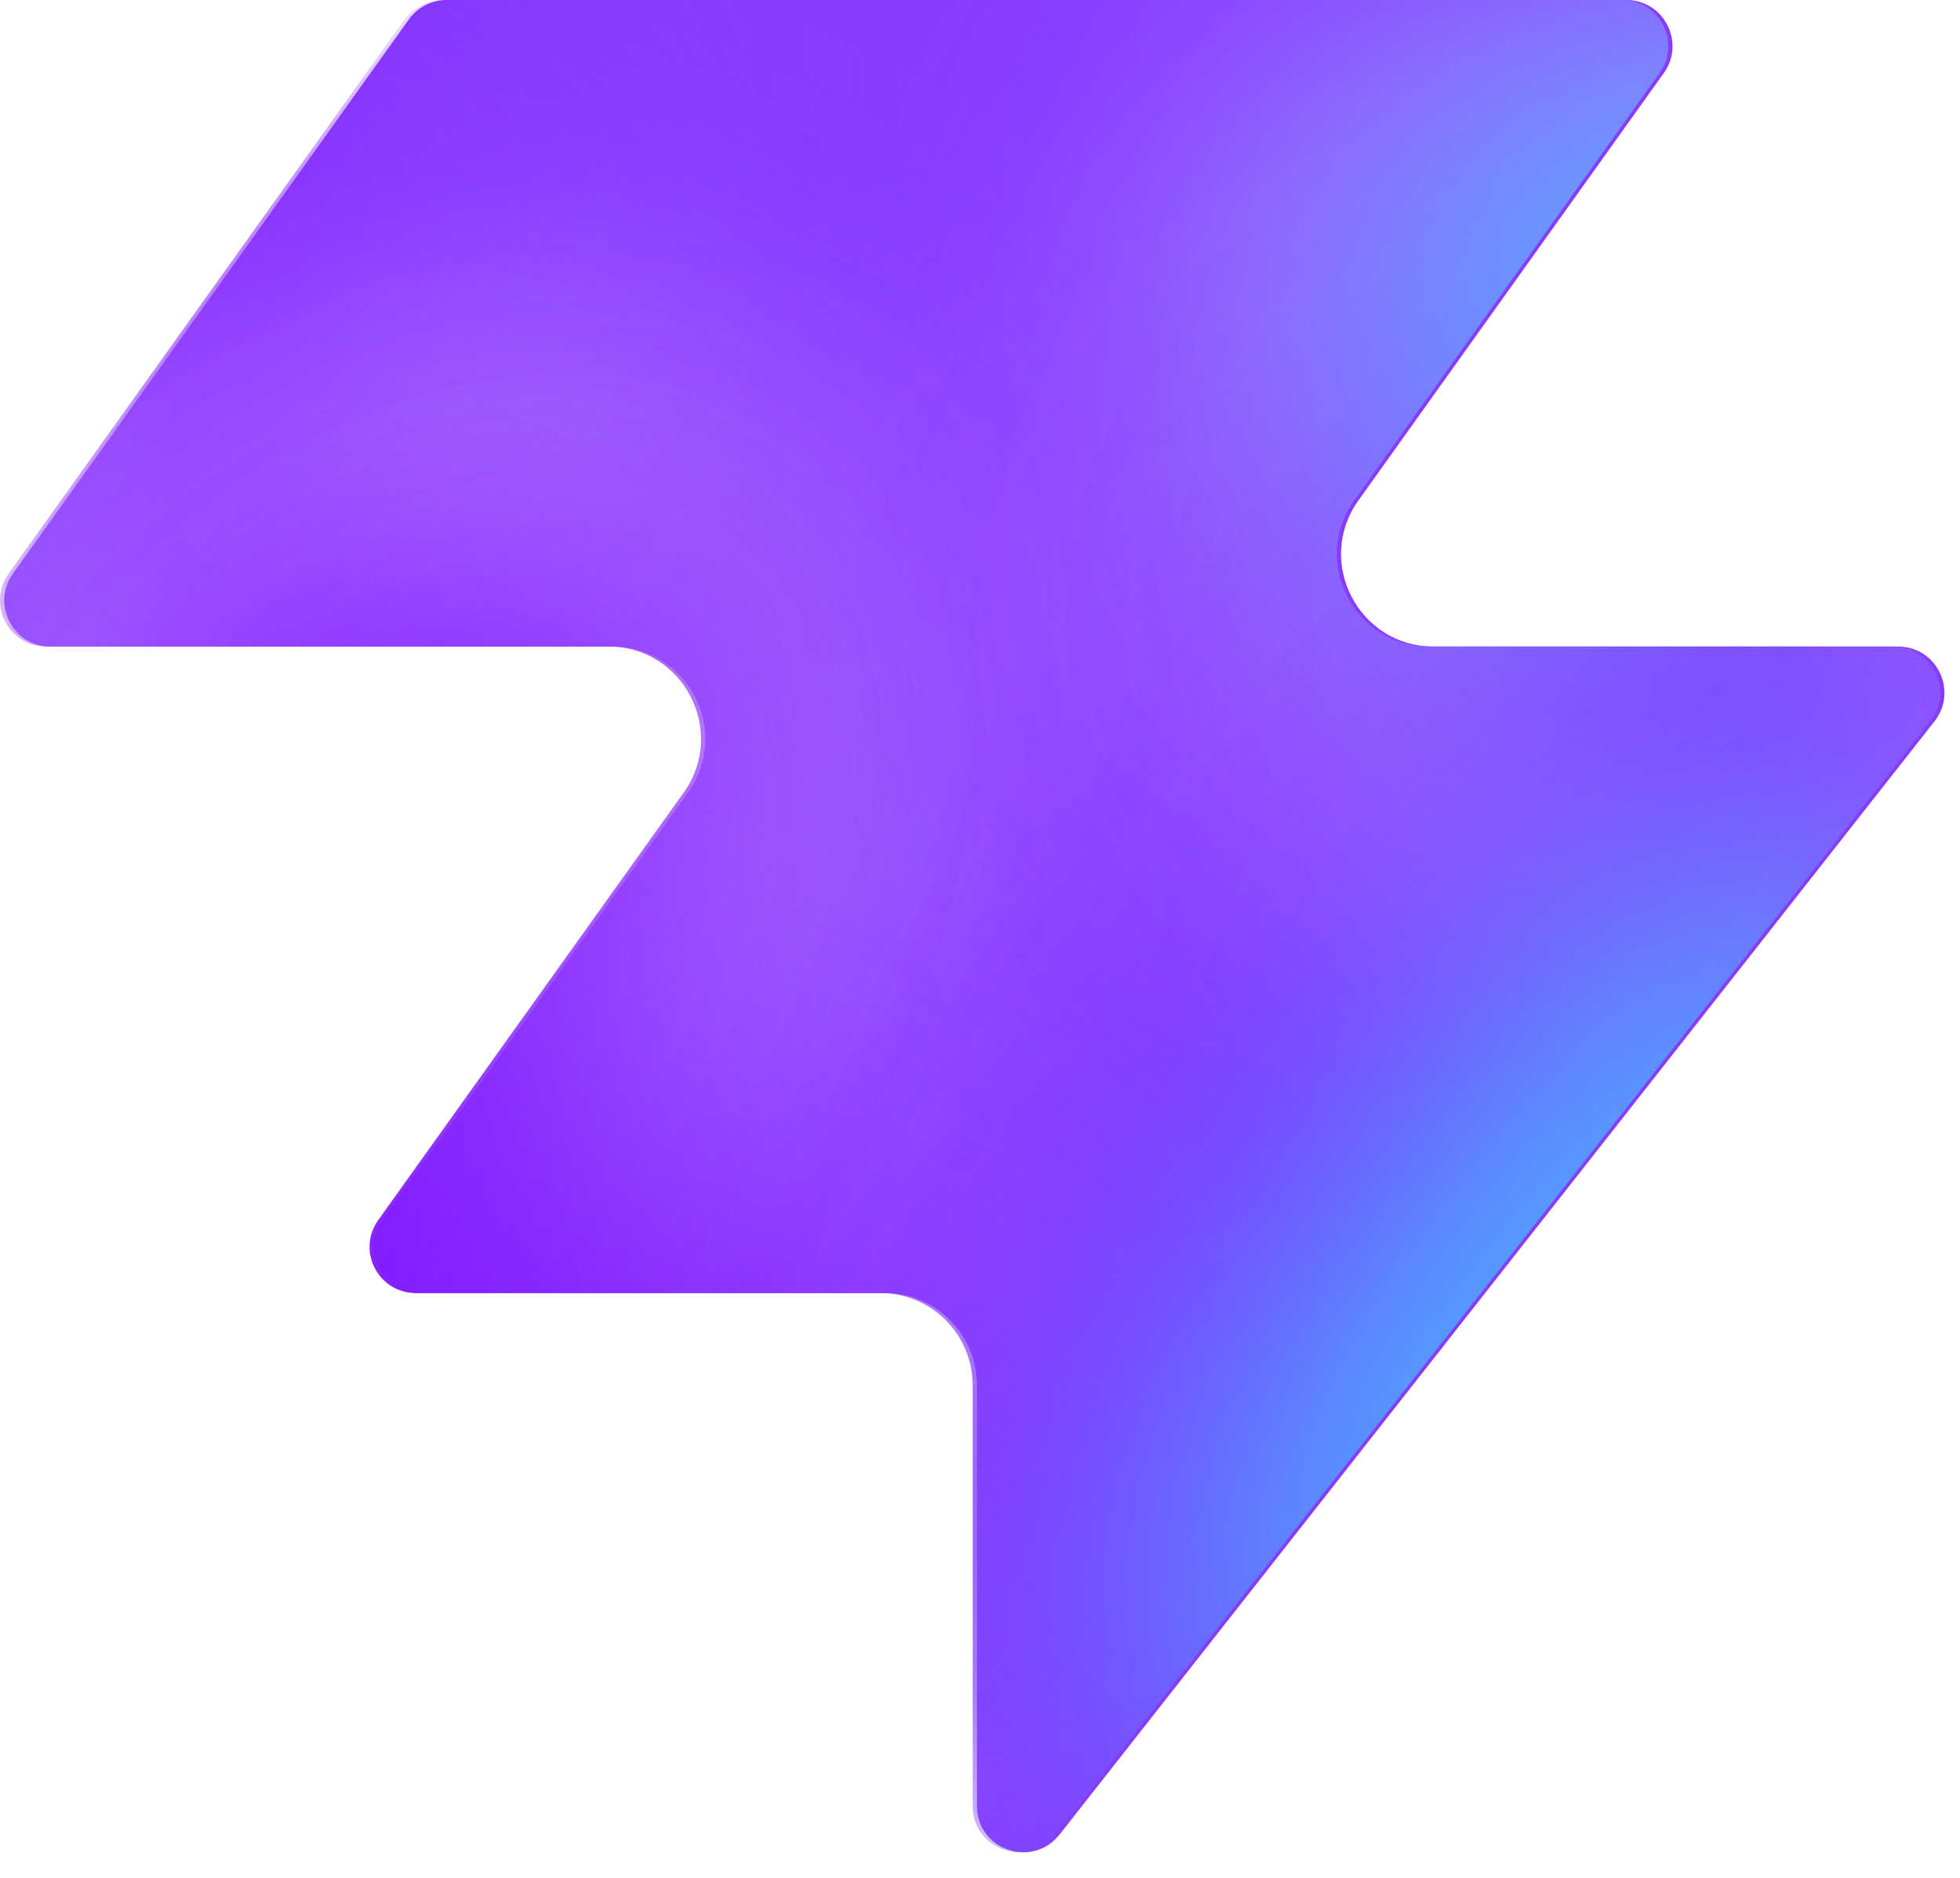
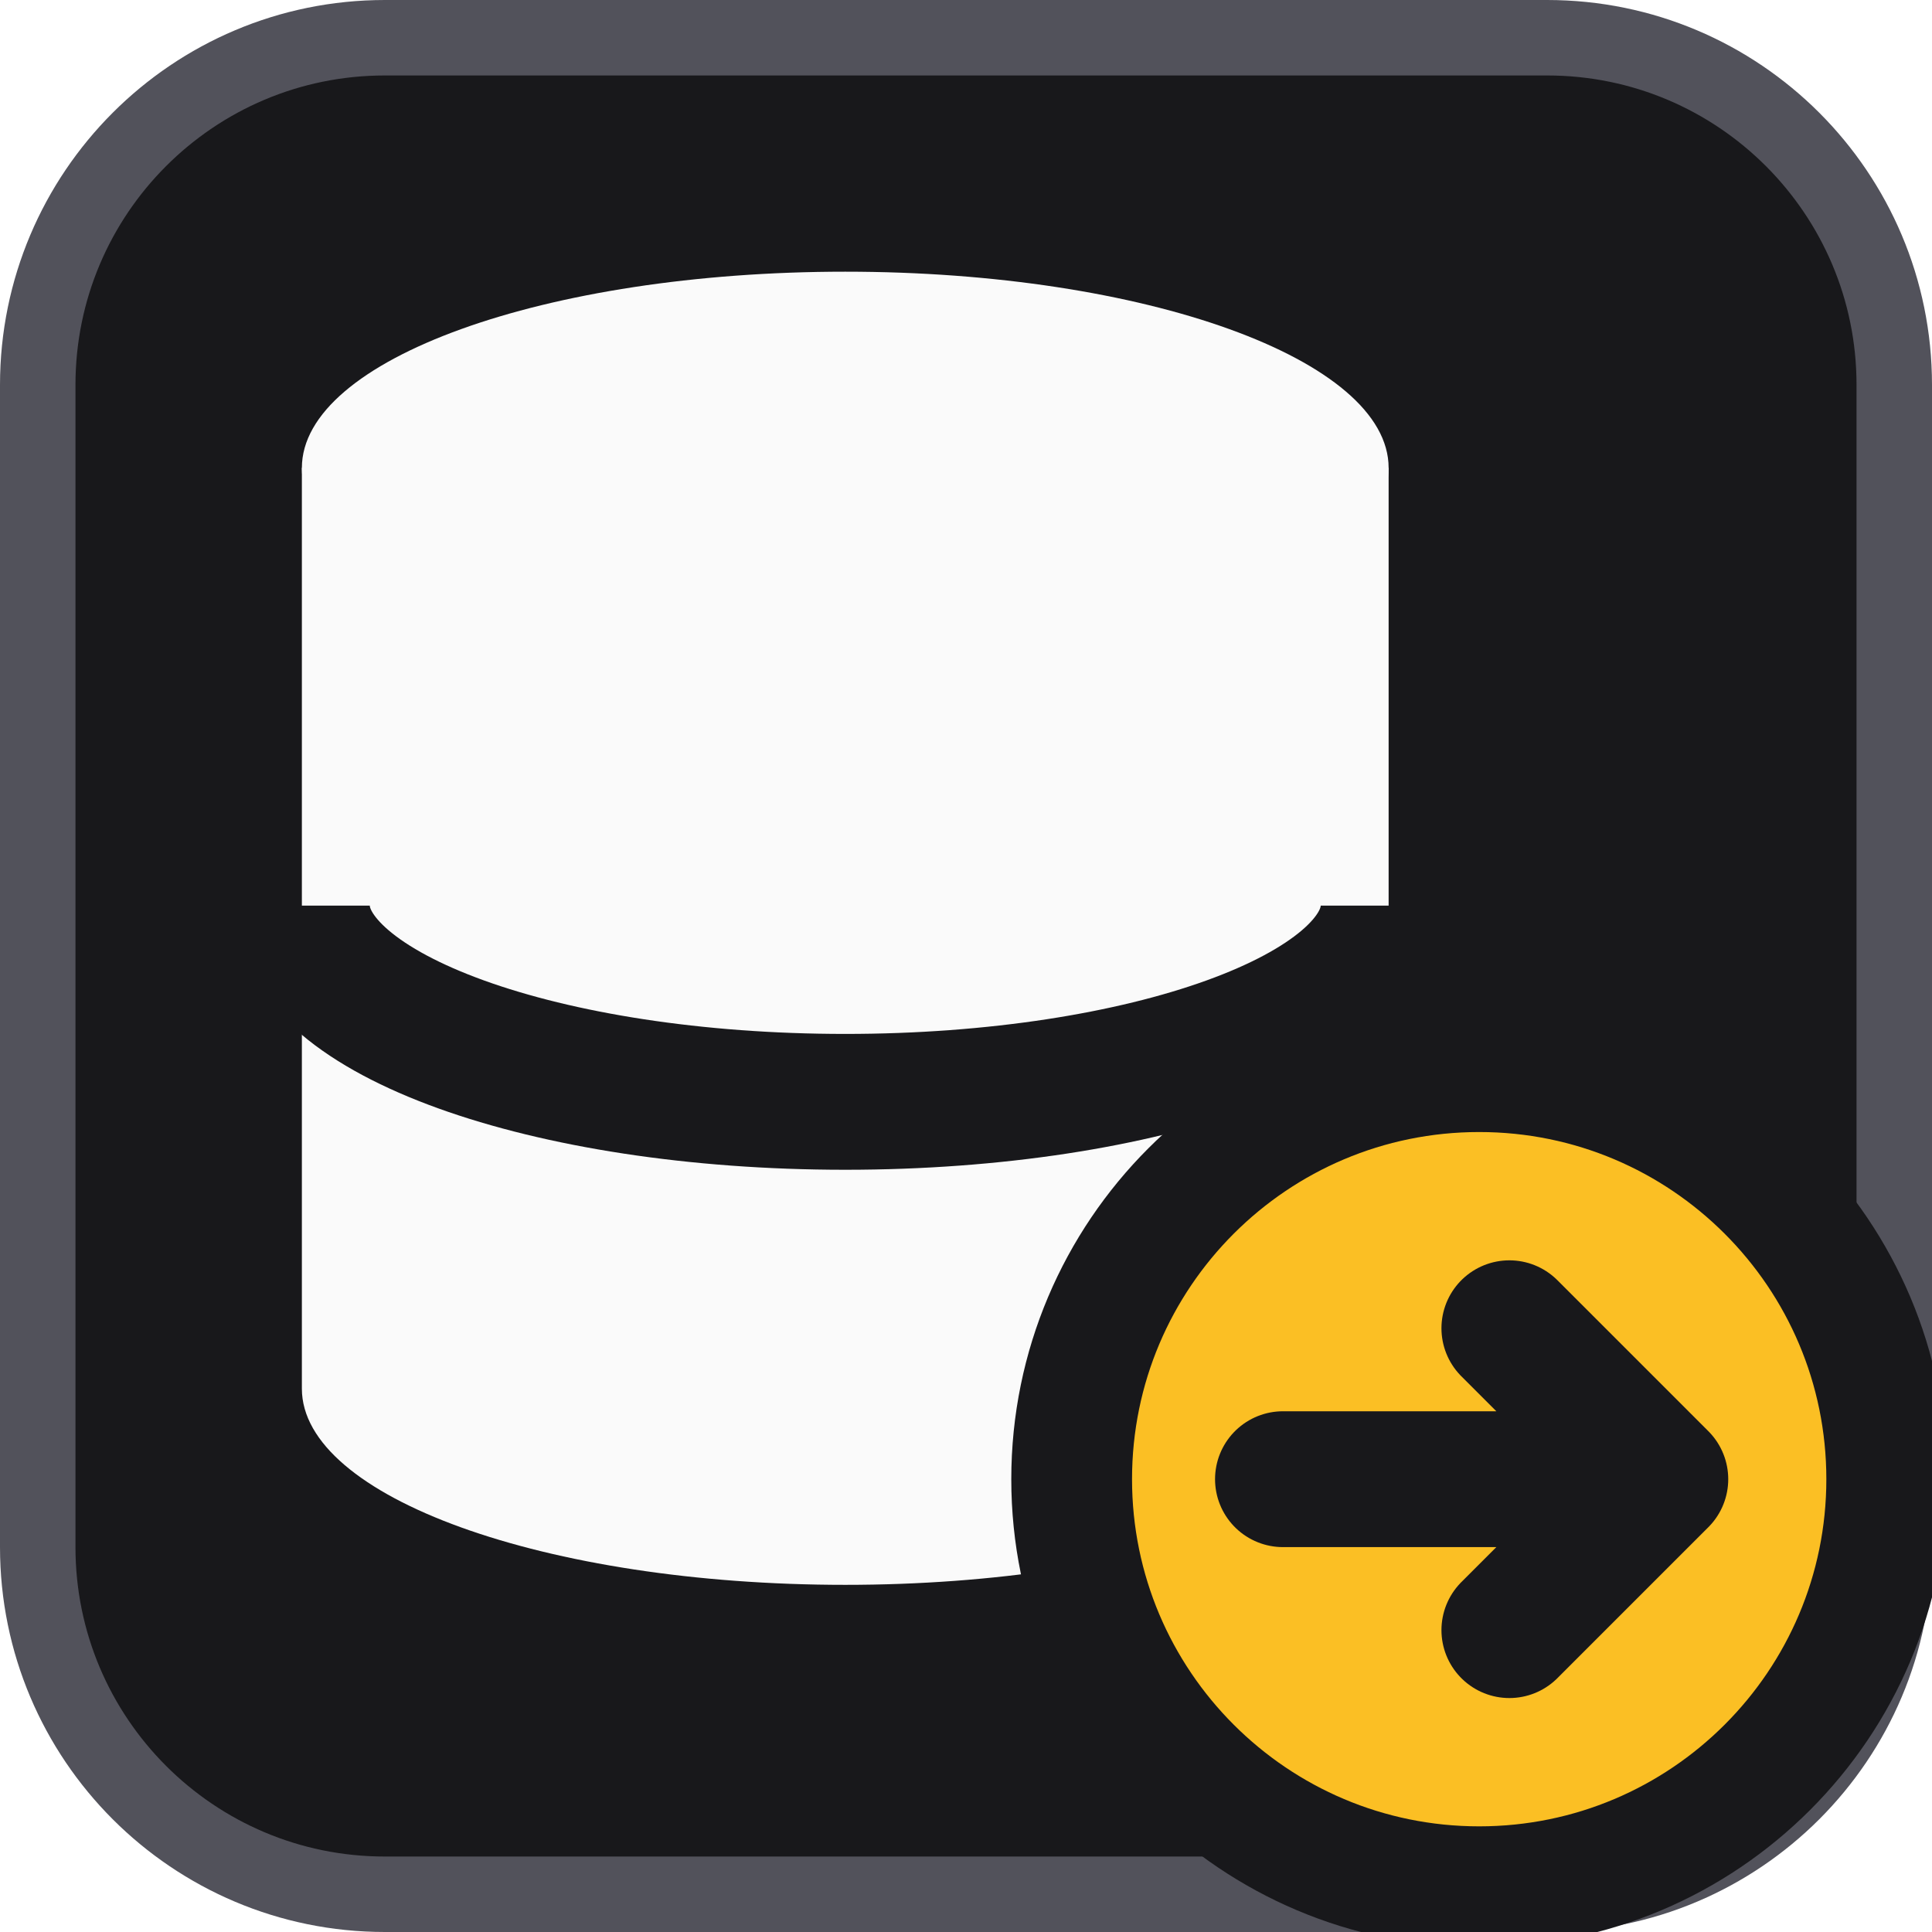
- <svg xmlns="http://www.w3.org/2000/svg" width="48" height="46" fill="none" viewBox="0 0 48 46">
-   <path fill="#863bff" d="M25.946 44.938c-.664.845-2.021.375-2.021-.698V33.937a2.26 2.26 0 0 0-2.262-2.262H10.287c-.92 0-1.456-1.04-.92-1.788l7.48-10.471c1.07-1.497 0-3.578-1.842-3.578H1.237c-.92 0-1.456-1.04-.92-1.788L10.013.474c.214-.297.556-.474.92-.474h28.894c.92 0 1.456 1.04.92 1.788l-7.48 10.471c-1.07 1.498 0 3.579 1.842 3.579h11.377c.943 0 1.473 1.088.89 1.83L25.947 44.94z" style="fill:#863bff;fill:color(display-p3 .525 .23 1);fill-opacity:1" />
-   <mask id="a" width="48" height="46" x="0" y="0" maskUnits="userSpaceOnUse" style="mask-type:alpha">
-     <path fill="#000" d="M25.842 44.938c-.664.844-2.021.375-2.021-.698V33.937a2.26 2.26 0 0 0-2.262-2.262H10.183c-.92 0-1.456-1.04-.92-1.788l7.48-10.471c1.07-1.498 0-3.579-1.842-3.579H1.133c-.92 0-1.456-1.04-.92-1.787L9.91.473c.214-.297.556-.474.92-.474h28.894c.92 0 1.456 1.04.92 1.788l-7.48 10.471c-1.07 1.498 0 3.578 1.842 3.578h11.377c.943 0 1.473 1.088.89 1.832L25.843 44.94z" style="fill:#000;fill-opacity:1" />
-   </mask>
-   <g mask="url(#a)">
-     <g filter="url(#b)">
-       <ellipse cx="5.508" cy="14.704" fill="#ede6ff" rx="5.508" ry="14.704" style="fill:#ede6ff;fill:color(display-p3 .927 .903 1);fill-opacity:1" transform="matrix(.00324 1 1 -.00324 -4.47 31.516)" />
-     </g>
-     <g filter="url(#c)">
-       <ellipse cx="10.399" cy="29.851" fill="#ede6ff" rx="10.399" ry="29.851" style="fill:#ede6ff;fill:color(display-p3 .927 .903 1);fill-opacity:1" transform="matrix(.00324 1 1 -.00324 -39.328 7.883)" />
-     </g>
-     <g filter="url(#d)">
-       <ellipse cx="5.508" cy="30.487" fill="#7e14ff" rx="5.508" ry="30.487" style="fill:#7e14ff;fill:color(display-p3 .492 .077 1);fill-opacity:1" transform="rotate(89.814 -25.913 -14.639)scale(1 -1)" />
-     </g>
-     <g filter="url(#e)">
-       <ellipse cx="5.508" cy="30.599" fill="#7e14ff" rx="5.508" ry="30.599" style="fill:#7e14ff;fill:color(display-p3 .492 .077 1);fill-opacity:1" transform="rotate(89.814 -32.644 -3.334)scale(1 -1)" />
-     </g>
-     <g filter="url(#f)">
-       <ellipse cx="5.508" cy="30.599" fill="#7e14ff" rx="5.508" ry="30.599" style="fill:#7e14ff;fill:color(display-p3 .492 .077 1);fill-opacity:1" transform="matrix(.00324 1 1 -.00324 -34.34 30.47)" />
-     </g>
-     <g filter="url(#g)">
-       <ellipse cx="14.072" cy="22.078" fill="#ede6ff" rx="14.072" ry="22.078" style="fill:#ede6ff;fill:color(display-p3 .927 .903 1);fill-opacity:1" transform="rotate(93.35 24.506 48.493)scale(-1 1)" />
-     </g>
-     <g filter="url(#h)">
-       <ellipse cx="3.47" cy="21.501" fill="#7e14ff" rx="3.47" ry="21.501" style="fill:#7e14ff;fill:color(display-p3 .492 .077 1);fill-opacity:1" transform="rotate(89.009 28.708 47.59)scale(-1 1)" />
-     </g>
-     <g filter="url(#i)">
-       <ellipse cx="3.47" cy="21.501" fill="#7e14ff" rx="3.47" ry="21.501" style="fill:#7e14ff;fill:color(display-p3 .492 .077 1);fill-opacity:1" transform="rotate(89.009 28.708 47.59)scale(-1 1)" />
-     </g>
-     <g filter="url(#j)">
-       <ellipse cx=".387" cy="8.972" fill="#7e14ff" rx="4.407" ry="29.108" style="fill:#7e14ff;fill:color(display-p3 .492 .077 1);fill-opacity:1" transform="rotate(39.51 .387 8.972)" />
-     </g>
-     <g filter="url(#k)">
-       <ellipse cx="47.523" cy="-6.092" fill="#7e14ff" rx="4.407" ry="29.108" style="fill:#7e14ff;fill:color(display-p3 .492 .077 1);fill-opacity:1" transform="rotate(37.892 47.523 -6.092)" />
-     </g>
-     <g filter="url(#l)">
-       <ellipse cx="41.412" cy="6.333" fill="#47bfff" rx="5.971" ry="9.665" style="fill:#47bfff;fill:color(display-p3 .28 .748 1);fill-opacity:1" transform="rotate(37.892 41.412 6.333)" />
-     </g>
-     <g filter="url(#m)">
-       <ellipse cx="-1.879" cy="38.332" fill="#7e14ff" rx="4.407" ry="29.108" style="fill:#7e14ff;fill:color(display-p3 .492 .077 1);fill-opacity:1" transform="rotate(37.892 -1.88 38.332)" />
-     </g>
-     <g filter="url(#n)">
-       <ellipse cx="-1.879" cy="38.332" fill="#7e14ff" rx="4.407" ry="29.108" style="fill:#7e14ff;fill:color(display-p3 .492 .077 1);fill-opacity:1" transform="rotate(37.892 -1.88 38.332)" />
-     </g>
-     <g filter="url(#o)">
-       <ellipse cx="35.651" cy="29.907" fill="#7e14ff" rx="4.407" ry="29.108" style="fill:#7e14ff;fill:color(display-p3 .492 .077 1);fill-opacity:1" transform="rotate(37.892 35.651 29.907)" />
-     </g>
-     <g filter="url(#p)">
-       <ellipse cx="38.418" cy="32.4" fill="#47bfff" rx="5.971" ry="15.297" style="fill:#47bfff;fill:color(display-p3 .28 .748 1);fill-opacity:1" transform="rotate(37.892 38.418 32.4)" />
-     </g>
-   </g>
-   <defs>
-     <filter id="b" width="60.045" height="41.654" x="-19.77" y="16.149" color-interpolation-filters="sRGB" filterUnits="userSpaceOnUse">
-       <feFlood flood-opacity="0" result="BackgroundImageFix" />
-       <feBlend in="SourceGraphic" in2="BackgroundImageFix" result="shape" />
-       <feGaussianBlur result="effect1_foregroundBlur_2002_17158" stdDeviation="7.659" />
-     </filter>
-     <filter id="c" width="90.34" height="51.437" x="-54.613" y="-7.533" color-interpolation-filters="sRGB" filterUnits="userSpaceOnUse">
-       <feFlood flood-opacity="0" result="BackgroundImageFix" />
-       <feBlend in="SourceGraphic" in2="BackgroundImageFix" result="shape" />
-       <feGaussianBlur result="effect1_foregroundBlur_2002_17158" stdDeviation="7.659" />
-     </filter>
-     <filter id="d" width="79.355" height="29.4" x="-49.64" y="2.03" color-interpolation-filters="sRGB" filterUnits="userSpaceOnUse">
-       <feFlood flood-opacity="0" result="BackgroundImageFix" />
-       <feBlend in="SourceGraphic" in2="BackgroundImageFix" result="shape" />
-       <feGaussianBlur result="effect1_foregroundBlur_2002_17158" stdDeviation="4.596" />
-     </filter>
-     <filter id="e" width="79.579" height="29.4" x="-45.045" y="20.029" color-interpolation-filters="sRGB" filterUnits="userSpaceOnUse">
-       <feFlood flood-opacity="0" result="BackgroundImageFix" />
-       <feBlend in="SourceGraphic" in2="BackgroundImageFix" result="shape" />
-       <feGaussianBlur result="effect1_foregroundBlur_2002_17158" stdDeviation="4.596" />
-     </filter>
-     <filter id="f" width="79.579" height="29.4" x="-43.513" y="21.178" color-interpolation-filters="sRGB" filterUnits="userSpaceOnUse">
-       <feFlood flood-opacity="0" result="BackgroundImageFix" />
-       <feBlend in="SourceGraphic" in2="BackgroundImageFix" result="shape" />
-       <feGaussianBlur result="effect1_foregroundBlur_2002_17158" stdDeviation="4.596" />
-     </filter>
-     <filter id="g" width="74.749" height="58.852" x="15.756" y="-17.901" color-interpolation-filters="sRGB" filterUnits="userSpaceOnUse">
-       <feFlood flood-opacity="0" result="BackgroundImageFix" />
-       <feBlend in="SourceGraphic" in2="BackgroundImageFix" result="shape" />
-       <feGaussianBlur result="effect1_foregroundBlur_2002_17158" stdDeviation="7.659" />
-     </filter>
-     <filter id="h" width="61.377" height="25.362" x="23.548" y="2.284" color-interpolation-filters="sRGB" filterUnits="userSpaceOnUse">
-       <feFlood flood-opacity="0" result="BackgroundImageFix" />
-       <feBlend in="SourceGraphic" in2="BackgroundImageFix" result="shape" />
-       <feGaussianBlur result="effect1_foregroundBlur_2002_17158" stdDeviation="4.596" />
-     </filter>
-     <filter id="i" width="61.377" height="25.362" x="23.548" y="2.284" color-interpolation-filters="sRGB" filterUnits="userSpaceOnUse">
-       <feFlood flood-opacity="0" result="BackgroundImageFix" />
-       <feBlend in="SourceGraphic" in2="BackgroundImageFix" result="shape" />
-       <feGaussianBlur result="effect1_foregroundBlur_2002_17158" stdDeviation="4.596" />
-     </filter>
-     <filter id="j" width="56.045" height="63.649" x="-27.636" y="-22.853" color-interpolation-filters="sRGB" filterUnits="userSpaceOnUse">
-       <feFlood flood-opacity="0" result="BackgroundImageFix" />
-       <feBlend in="SourceGraphic" in2="BackgroundImageFix" result="shape" />
-       <feGaussianBlur result="effect1_foregroundBlur_2002_17158" stdDeviation="4.596" />
-     </filter>
-     <filter id="k" width="54.814" height="64.646" x="20.116" y="-38.415" color-interpolation-filters="sRGB" filterUnits="userSpaceOnUse">
-       <feFlood flood-opacity="0" result="BackgroundImageFix" />
-       <feBlend in="SourceGraphic" in2="BackgroundImageFix" result="shape" />
-       <feGaussianBlur result="effect1_foregroundBlur_2002_17158" stdDeviation="4.596" />
-     </filter>
-     <filter id="l" width="33.541" height="35.313" x="24.641" y="-11.323" color-interpolation-filters="sRGB" filterUnits="userSpaceOnUse">
-       <feFlood flood-opacity="0" result="BackgroundImageFix" />
-       <feBlend in="SourceGraphic" in2="BackgroundImageFix" result="shape" />
-       <feGaussianBlur result="effect1_foregroundBlur_2002_17158" stdDeviation="4.596" />
-     </filter>
-     <filter id="m" width="54.814" height="64.646" x="-29.286" y="6.009" color-interpolation-filters="sRGB" filterUnits="userSpaceOnUse">
-       <feFlood flood-opacity="0" result="BackgroundImageFix" />
-       <feBlend in="SourceGraphic" in2="BackgroundImageFix" result="shape" />
-       <feGaussianBlur result="effect1_foregroundBlur_2002_17158" stdDeviation="4.596" />
-     </filter>
-     <filter id="n" width="54.814" height="64.646" x="-29.286" y="6.009" color-interpolation-filters="sRGB" filterUnits="userSpaceOnUse">
-       <feFlood flood-opacity="0" result="BackgroundImageFix" />
-       <feBlend in="SourceGraphic" in2="BackgroundImageFix" result="shape" />
-       <feGaussianBlur result="effect1_foregroundBlur_2002_17158" stdDeviation="4.596" />
-     </filter>
-     <filter id="o" width="54.814" height="64.646" x="8.244" y="-2.416" color-interpolation-filters="sRGB" filterUnits="userSpaceOnUse">
-       <feFlood flood-opacity="0" result="BackgroundImageFix" />
-       <feBlend in="SourceGraphic" in2="BackgroundImageFix" result="shape" />
-       <feGaussianBlur result="effect1_foregroundBlur_2002_17158" stdDeviation="4.596" />
-     </filter>
-     <filter id="p" width="39.409" height="43.623" x="18.713" y="10.588" color-interpolation-filters="sRGB" filterUnits="userSpaceOnUse">
-       <feFlood flood-opacity="0" result="BackgroundImageFix" />
-       <feBlend in="SourceGraphic" in2="BackgroundImageFix" result="shape" />
-       <feGaussianBlur result="effect1_foregroundBlur_2002_17158" stdDeviation="4.596" />
-     </filter>
-   </defs>
+ <svg xmlns="http://www.w3.org/2000/svg" viewBox="0 0 256 256">
+   <rect x="5" y="5" width="246" height="246" rx="46" fill="#18181b" stroke="#52525b" stroke-width="10" />
+   <path d="M40 62 V184 A72 26 0 0 0 184 184 V62 Z" fill="#fafafa" />
+   <ellipse cx="112" cy="62" rx="72" ry="26" fill="#fafafa" />
+   <path d="M40 120 A72 26 0 0 0 184 120" fill="none" stroke="#18181b" stroke-width="18" />
+   <circle cx="196" cy="196" r="54" fill="#fbbf24" stroke="#18181b" stroke-width="16" />
+   <path d="M170 196 H218 M200 176 L220 196 L200 216" fill="none" stroke="#18181b" stroke-width="18" stroke-linecap="round" stroke-linejoin="round" />
</svg>
